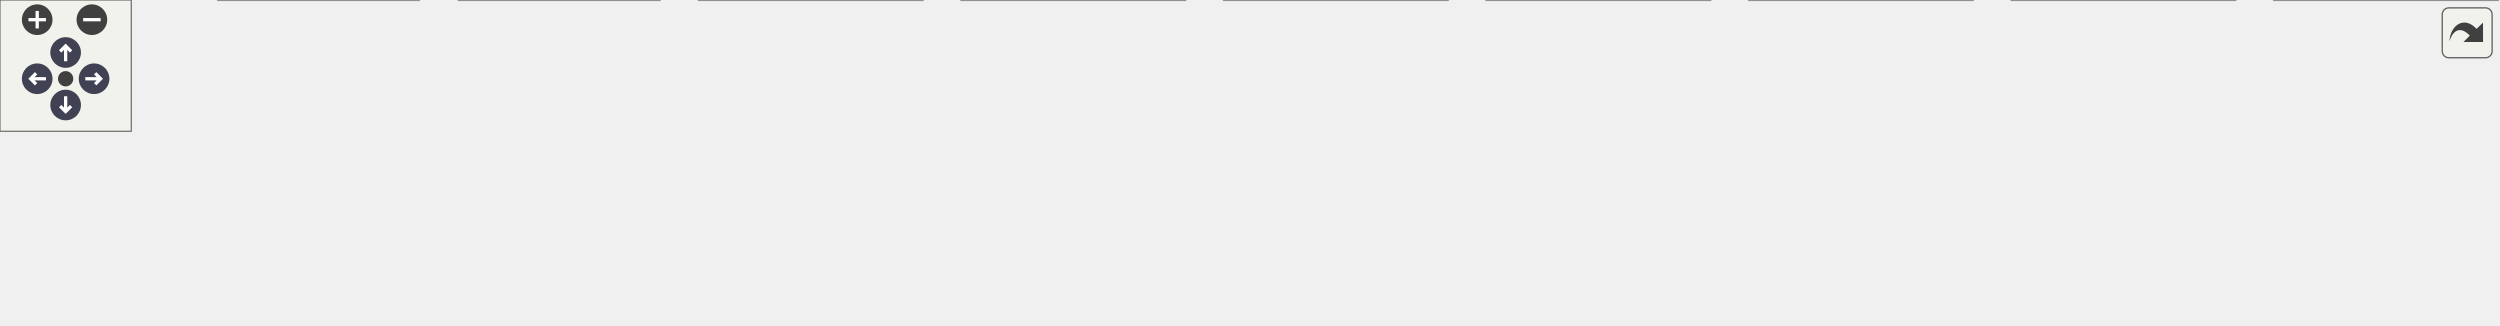
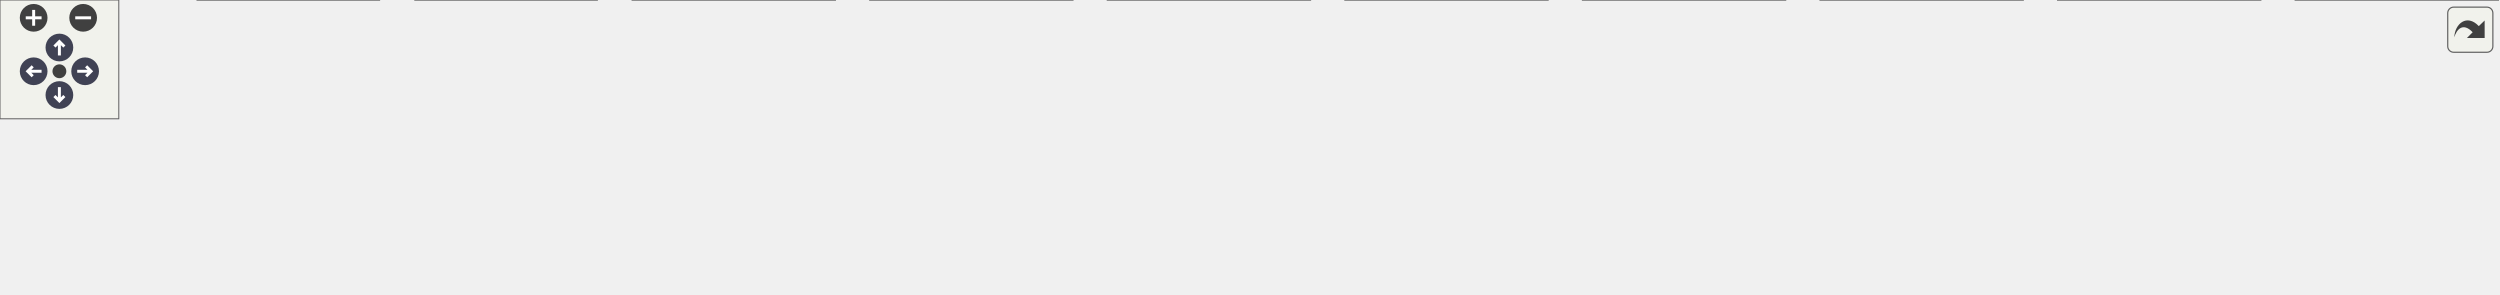
<svg xmlns="http://www.w3.org/2000/svg" xmlns:xlink="http://www.w3.org/1999/xlink" id="main" version="1.1" xml:space="preserve">
  <style type="text/css">
.node, .edge {opacity: 0.7;}
.node.selected, .edge.selected {opacity: 1;}
.edge:hover path { stroke: red; }
.edge:hover polygon { stroke: red; fill: red; }
</style>
  <defs>
    <circle id="rim" cx="0" cy="0" r="7" />
    <circle id="rim2" cx="0" cy="0" r="3.5" />
    <g id="zoomPlus">
      <use xlink:href="#rim" fill="#404040">
        <set attributeName="fill" to="#808080" begin="zoomplus.mouseover" end="zoomplus.mouseout" />
      </use>
      <path d="M-4,0h8M0,-4v8" fill="none" stroke="white" stroke-width="1.5" pointer-events="none" />
    </g>
    <g id="zoomMin">
      <use xlink:href="#rim" fill="#404040">
        <set attributeName="fill" to="#808080" begin="zoomminus.mouseover" end="zoomminus.mouseout" />
      </use>
      <path d="M-4,0h8" fill="none" stroke="white" stroke-width="1.5" pointer-events="none" />
    </g>
    <g id="arrowUp" transform="translate(30 24)">
      <use xlink:href="#rim" />
      <path pointer-events="none" fill="none" stroke="white" stroke-width="1.5" d="M0,-3.0v7 M-2.5,-0.5L0,-3.0L2.5,-0.5" />
    </g>
    <g id="arrowRight" transform="rotate(90) translate(36 -43)">
      <use xlink:href="#rim" />
      <path pointer-events="none" fill="none" stroke="white" stroke-width="1.5" d="M0,-3.0v7 M-2.5,-0.5L0,-3.0L2.5,-0.5" />
    </g>
    <g id="arrowDown" transform="rotate(180) translate(-30 -48)">
      <use xlink:href="#rim" />
      <path pointer-events="none" fill="none" stroke="white" stroke-width="1.5" d="M0,-3.0v7 M-2.5,-0.5L0,-3.0L2.5,-0.5" />
    </g>
    <g id="arrowLeft" transform="rotate(270) translate(-36 17)">
      <use xlink:href="#rim" />
      <path pointer-events="none" fill="none" stroke="white" stroke-width="1.5" d="M0,-3.0v7 M-2.5,-0.5L0,-3.0L2.5,-0.5" />
    </g>
    <g id="resetDef">
      <use xlink:href="#rim2" fill="#404040">
        <set attributeName="fill" to="#808080" begin="reset.mouseover" end="reset.mouseout" />
      </use>
    </g>
  </defs>
  <svg id="graph" class="graph">
    <g id="viewport">
      <g id="Node000001" class="node">
        <g id="a_Node000001">
          <a xlink:title="Functions declaration to read atomic coordinates.">
-             <polygon fill="#999999" stroke="#666666" points="612.62,-88 488.62,-88 488.62,-68 612.62,-68 612.62,-88" />
-             <text text-anchor="middle" x="550.62" y="-74.5" font-family="Helvetica,sans-Serif" font-size="10.00">project/readers/readers.h</text>
+             <polygon fill="#999999" stroke="#666666" points="672.62,-88 548.62,-88 548.62,-68 672.62,-68 672.62,-88" />
+             <text text-anchor="middle" x="610.62" y="-74.5" font-family="Helvetica,sans-Serif" font-size="10.00">project/readers/readers.h</text>
          </a>
        </g>
      </g>
      <g id="Node000002" class="node">
        <g id="a_Node000002">
          <a xlink:href="../../d3/d3a/callbacks_8c.html" target="_top" xlink:title="General callbacks   Functions to open and close files.">
            <polygon fill="white" stroke="#666666" points="81.25,-26 0,-26 0,-6 81.25,-6 81.25,-26" />
            <text text-anchor="middle" x="40.62" y="-12.5" font-family="Helvetica,sans-Serif" font-size="10.00">gui/callbacks.c</text>
          </a>
        </g>
      </g>
      <g id="edge1_Node000001_Node000002" class="edge">
        <g id="a_edge1_Node000001_Node000002">
          <a xlink:title=" ">
-             <path fill="none" stroke="#63b8ff" d="M476.98,-74.2C385.6,-69.71 225.39,-58.55 90.62,-32 83.42,-30.58 75.77,-28.56 68.68,-26.46" />
-             <polygon fill="#63b8ff" stroke="#63b8ff" points="476.65,-77.68 486.8,-74.66 476.98,-70.69 476.65,-77.68" />
+             <path fill="none" stroke="#63b8ff" d="M537.1,-75.38C435.78,-72.06 247.89,-62.06 90.62,-32 83.33,-30.6 75.57,-28.56 68.41,-26.44" />
+             <polygon fill="#63b8ff" stroke="#63b8ff" points="536.81,-78.87 546.91,-75.68 537.03,-71.87 536.81,-78.87" />
          </a>
        </g>
      </g>
      <g id="Node000003" class="node">
        <g id="a_Node000003">
          <a xlink:href="../../d0/dd3/cbuild__action_8c.html" target="_top" xlink:title="Functions to build a crystal using space group, crystallographic position(s) and object(s) to insert.">
            <polygon fill="white" stroke="#666666" points="191.5,-32 99.75,-32 99.75,0 191.5,0 191.5,-32" />
            <text text-anchor="start" x="107.75" y="-18.5" font-family="Helvetica,sans-Serif" font-size="10.00">opengl/edit/cbuild</text>
            <text text-anchor="middle" x="145.62" y="-6.5" font-family="Helvetica,sans-Serif" font-size="10.00">_action.c</text>
          </a>
        </g>
      </g>
      <g id="edge2_Node000001_Node000003" class="edge">
        <g id="a_edge2_Node000001_Node000003">
          <a xlink:title=" ">
-             <path fill="none" stroke="#63b8ff" d="M477.17,-70.54C406.02,-63.58 295.29,-50.9 200.62,-32 197.71,-31.42 194.73,-30.77 191.73,-30.07" />
-             <polygon fill="#63b8ff" stroke="#63b8ff" points="476.45,-73.99 486.74,-71.46 477.12,-67.02 476.45,-73.99" />
+             <path fill="none" stroke="#63b8ff" d="M537.09,-72.42C454.64,-66.48 317.2,-54.15 200.62,-32 197.71,-31.45 194.72,-30.82 191.72,-30.13" />
+             <polygon fill="#63b8ff" stroke="#63b8ff" points="536.62,-75.9 546.85,-73.11 537.12,-68.91 536.62,-75.9" />
          </a>
        </g>
      </g>
      <g id="Node000004" class="node">
        <g id="a_Node000004">
          <a xlink:href="../../db/d0b/cbuild__edit_8c.html" target="_top" xlink:title="Functions to create the crystal builder window.">
            <polygon fill="white" stroke="#666666" points="301.5,-32 209.75,-32 209.75,0 301.5,0 301.5,-32" />
            <text text-anchor="start" x="217.75" y="-18.5" font-family="Helvetica,sans-Serif" font-size="10.00">opengl/edit/cbuild</text>
            <text text-anchor="middle" x="255.62" y="-6.5" font-family="Helvetica,sans-Serif" font-size="10.00">_edit.c</text>
          </a>
        </g>
      </g>
      <g id="edge3_Node000001_Node000004" class="edge">
        <g id="a_edge3_Node000001_Node000004">
          <a xlink:title=" ">
-             <path fill="none" stroke="#63b8ff" d="M481.91,-65.64C433.75,-57.3 368,-45.18 310.62,-32 307.73,-31.34 304.76,-30.62 301.77,-29.88" />
-             <polygon fill="#63b8ff" stroke="#63b8ff" points="481.19,-69.07 491.64,-67.31 482.38,-62.17 481.19,-69.07" />
+             <path fill="none" stroke="#63b8ff" d="M537.13,-68.42C476.13,-60.72 387.28,-48.14 310.62,-32 307.72,-31.39 304.74,-30.71 301.74,-30" />
+             <polygon fill="#63b8ff" stroke="#63b8ff" points="536.33,-71.85 546.69,-69.62 537.2,-64.9 536.33,-71.85" />
          </a>
        </g>
      </g>
      <g id="Node000005" class="node">
        <g id="a_Node000005">
          <a xlink:href="../../da/d70/read__c3d_8c.html" target="_top" xlink:title="Functions to read Chem3d atomic coordinates.">
            <polygon fill="white" stroke="#666666" points="421.75,-32 319.5,-32 319.5,0 421.75,0 421.75,-32" />
            <text text-anchor="start" x="327.5" y="-18.5" font-family="Helvetica,sans-Serif" font-size="10.00">project/readers/read</text>
            <text text-anchor="middle" x="370.62" y="-6.5" font-family="Helvetica,sans-Serif" font-size="10.00">_c3d.c</text>
          </a>
        </g>
      </g>
      <g id="edge4_Node000001_Node000005" class="edge">
        <g id="a_edge4_Node000001_Node000005">
          <a xlink:title=" ">
-             <path fill="none" stroke="#63b8ff" d="M511.62,-64C483.85,-54.74 446.41,-42.26 417.1,-32.49" />
-             <polygon fill="#63b8ff" stroke="#63b8ff" points="510.47,-67.3 521.06,-67.15 512.68,-60.66 510.47,-67.3" />
+             <path fill="none" stroke="#63b8ff" d="M561.87,-64.81C521.19,-54.64 463.39,-40.19 421.99,-29.84" />
+             <polygon fill="#63b8ff" stroke="#63b8ff" points="560.84,-68.16 571.39,-67.19 562.54,-61.37 560.84,-68.16" />
          </a>
        </g>
      </g>
      <g id="Node000006" class="node">
        <g id="a_Node000006">
          <a xlink:href="../../d8/d50/read__cif_8c.html" target="_top" xlink:title="Functions to read CIF files.">
            <polygon fill="white" stroke="#666666" points="541.75,-32 439.5,-32 439.5,0 541.75,0 541.75,-32" />
            <text text-anchor="start" x="447.5" y="-18.5" font-family="Helvetica,sans-Serif" font-size="10.00">project/readers/read</text>
            <text text-anchor="middle" x="490.62" y="-6.5" font-family="Helvetica,sans-Serif" font-size="10.00">_cif.c</text>
          </a>
        </g>
      </g>
      <g id="edge5_Node000001_Node000006" class="edge">
        <g id="a_edge5_Node000001_Node000006">
          <a xlink:title=" ">
-             <path fill="none" stroke="#63b8ff" d="M533.27,-59.65C524.57,-50.95 514.14,-40.51 505.77,-32.14" />
-             <polygon fill="#63b8ff" stroke="#63b8ff" points="530.63,-61.96 540.18,-66.55 535.58,-57.01 530.63,-61.96" />
+             <path fill="none" stroke="#63b8ff" d="M581.82,-62.6C563.57,-53.47 539.99,-41.68 521.37,-32.37" />
+             <polygon fill="#63b8ff" stroke="#63b8ff" points="580.01,-65.61 590.52,-66.95 583.14,-59.35 580.01,-65.61" />
          </a>
        </g>
      </g>
      <g id="Node000007" class="node">
        <g id="a_Node000007">
          <a xlink:href="../../df/df9/read__hist_8c.html" target="_top" xlink:title="Functions to read DL-POLY history file.">
            <polygon fill="white" stroke="#666666" points="661.75,-32 559.5,-32 559.5,0 661.75,0 661.75,-32" />
            <text text-anchor="start" x="567.5" y="-18.5" font-family="Helvetica,sans-Serif" font-size="10.00">project/readers/read</text>
            <text text-anchor="middle" x="610.62" y="-6.5" font-family="Helvetica,sans-Serif" font-size="10.00">_hist.c</text>
          </a>
        </g>
      </g>
      <g id="edge6_Node000001_Node000007" class="edge">
        <g id="a_edge6_Node000001_Node000007">
          <a xlink:title=" ">
-             <path fill="none" stroke="#63b8ff" d="M567.98,-59.65C576.68,-50.95 587.11,-40.51 595.48,-32.14" />
-             <polygon fill="#63b8ff" stroke="#63b8ff" points="565.67,-57.01 561.07,-66.55 570.62,-61.96 565.67,-57.01" />
+             <path fill="none" stroke="#63b8ff" d="M610.62,-56.31C610.62,-48.37 610.62,-39.46 610.62,-32.14" />
+             <polygon fill="#63b8ff" stroke="#63b8ff" points="607.13,-56.11 610.63,-66.11 614.13,-56.11 607.13,-56.11" />
          </a>
        </g>
      </g>
      <g id="Node000008" class="node">
        <g id="a_Node000008">
-           <a xlink:href="../../d9/d42/read__pdb_8c.html" target="_top" xlink:title="Functions to read PDB files.">
+           <a xlink:href="../../d1/da7/read__npt_8c.html" target="_top" xlink:title="Functions to read NPT data.">
            <polygon fill="white" stroke="#666666" points="781.75,-32 679.5,-32 679.5,0 781.75,0 781.75,-32" />
            <text text-anchor="start" x="687.5" y="-18.5" font-family="Helvetica,sans-Serif" font-size="10.00">project/readers/read</text>
-             <text text-anchor="middle" x="730.62" y="-6.5" font-family="Helvetica,sans-Serif" font-size="10.00">_pdb.c</text>
+             <text text-anchor="middle" x="730.62" y="-6.5" font-family="Helvetica,sans-Serif" font-size="10.00">_npt.c</text>
          </a>
        </g>
      </g>
      <g id="edge7_Node000001_Node000008" class="edge">
        <g id="a_edge7_Node000001_Node000008">
          <a xlink:title=" ">
-             <path fill="none" stroke="#63b8ff" d="M589.63,-64C617.4,-54.74 654.84,-42.26 684.15,-32.49" />
-             <polygon fill="#63b8ff" stroke="#63b8ff" points="588.57,-60.66 580.19,-67.15 590.78,-67.3 588.57,-60.66" />
+             <path fill="none" stroke="#63b8ff" d="M639.43,-62.6C657.68,-53.47 681.26,-41.68 699.88,-32.37" />
+             <polygon fill="#63b8ff" stroke="#63b8ff" points="638.11,-59.35 630.73,-66.95 641.24,-65.61 638.11,-59.35" />
          </a>
        </g>
      </g>
      <g id="Node000009" class="node">
        <g id="a_Node000009">
-           <a xlink:href="../../d9/deb/read__trj_8c.html" target="_top" xlink:title="Functions to read CPMD atomic coordinates.">
+           <a xlink:href="../../d9/d42/read__pdb_8c.html" target="_top" xlink:title="Functions to read PDB files.">
            <polygon fill="white" stroke="#666666" points="901.75,-32 799.5,-32 799.5,0 901.75,0 901.75,-32" />
            <text text-anchor="start" x="807.5" y="-18.5" font-family="Helvetica,sans-Serif" font-size="10.00">project/readers/read</text>
-             <text text-anchor="middle" x="850.62" y="-6.5" font-family="Helvetica,sans-Serif" font-size="10.00">_trj.c</text>
+             <text text-anchor="middle" x="850.62" y="-6.5" font-family="Helvetica,sans-Serif" font-size="10.00">_pdb.c</text>
          </a>
        </g>
      </g>
      <g id="edge8_Node000001_Node000009" class="edge">
        <g id="a_edge8_Node000001_Node000009">
          <a xlink:title=" ">
-             <path fill="none" stroke="#63b8ff" d="M617.34,-65.59C665.62,-57.07 732.35,-44.74 790.62,-32 793.46,-31.38 796.36,-30.73 799.29,-30.05" />
-             <polygon fill="#63b8ff" stroke="#63b8ff" points="616.84,-62.13 607.59,-67.3 618.05,-69.02 616.84,-62.13" />
+             <path fill="none" stroke="#63b8ff" d="M659.38,-64.81C700.06,-54.64 757.86,-40.19 799.26,-29.84" />
+             <polygon fill="#63b8ff" stroke="#63b8ff" points="658.71,-61.37 649.86,-67.19 660.41,-68.16 658.71,-61.37" />
          </a>
        </g>
      </g>
      <g id="Node000010" class="node">
        <g id="a_Node000010">
-           <a xlink:href="../../d6/dc9/read__vas_8c.html" target="_top" xlink:title="Functions to read VASP atomic coordinates.">
+           <a xlink:href="../../d9/deb/read__trj_8c.html" target="_top" xlink:title="Functions to read CPMD atomic coordinates.">
            <polygon fill="white" stroke="#666666" points="1021.75,-32 919.5,-32 919.5,0 1021.75,0 1021.75,-32" />
            <text text-anchor="start" x="927.5" y="-18.5" font-family="Helvetica,sans-Serif" font-size="10.00">project/readers/read</text>
-             <text text-anchor="middle" x="970.62" y="-6.5" font-family="Helvetica,sans-Serif" font-size="10.00">_vas.c</text>
+             <text text-anchor="middle" x="970.62" y="-6.5" font-family="Helvetica,sans-Serif" font-size="10.00">_trj.c</text>
          </a>
        </g>
      </g>
      <g id="edge9_Node000001_Node000010" class="edge">
        <g id="a_edge9_Node000001_Node000010">
          <a xlink:title=" ">
-             <path fill="none" stroke="#63b8ff" d="M624.45,-70.4C697.5,-63.26 812.33,-50.36 910.62,-32 913.37,-31.49 916.17,-30.92 919,-30.33" />
-             <polygon fill="#63b8ff" stroke="#63b8ff" points="624.21,-66.91 614.6,-71.35 624.89,-73.88 624.21,-66.91" />
+             <path fill="none" stroke="#63b8ff" d="M684.03,-67.99C744.97,-60.04 833.8,-47.33 910.62,-32 913.47,-31.43 916.38,-30.82 919.31,-30.17" />
+             <polygon fill="#63b8ff" stroke="#63b8ff" points="683.95,-64.47 674.48,-69.23 684.85,-71.42 683.95,-64.47" />
          </a>
        </g>
      </g>
      <g id="Node000011" class="node">
        <g id="a_Node000011">
-           <a xlink:href="../../d0/dce/read__xyz_8c.html" target="_top" xlink:title="Functions to read XYZ atomic coordinates.">
+           <a xlink:href="../../d6/dc9/read__vas_8c.html" target="_top" xlink:title="Functions to read VASP atomic coordinates.">
            <polygon fill="white" stroke="#666666" points="1141.75,-32 1039.5,-32 1039.5,0 1141.75,0 1141.75,-32" />
            <text text-anchor="start" x="1047.5" y="-18.5" font-family="Helvetica,sans-Serif" font-size="10.00">project/readers/read</text>
-             <text text-anchor="middle" x="1090.62" y="-6.5" font-family="Helvetica,sans-Serif" font-size="10.00">_xyz.c</text>
+             <text text-anchor="middle" x="1090.62" y="-6.5" font-family="Helvetica,sans-Serif" font-size="10.00">_vas.c</text>
          </a>
        </g>
      </g>
      <g id="edge10_Node000001_Node000011" class="edge">
        <g id="a_edge10_Node000001_Node000011">
          <a xlink:title=" ">
-             <path fill="none" stroke="#63b8ff" d="M624.21,-73.57C718.8,-68.37 887.87,-56.39 1030.62,-32 1033.38,-31.53 1036.19,-31 1039.02,-30.43" />
-             <polygon fill="#63b8ff" stroke="#63b8ff" points="624.08,-70.07 614.28,-74.1 624.46,-77.06 624.08,-70.07" />
+             <path fill="none" stroke="#63b8ff" d="M684.15,-72.22C768.34,-66.02 910.17,-53.4 1030.62,-32 1033.37,-31.51 1036.18,-30.97 1039.01,-30.38" />
+             <polygon fill="#63b8ff" stroke="#63b8ff" points="684.15,-68.71 674.43,-72.92 684.65,-75.69 684.15,-68.71" />
+           </a>
+         </g>
+       </g>
+       <g id="Node000012" class="node">
+         <g id="a_Node000012">
+           <a xlink:href="../../d0/dce/read__xyz_8c.html" target="_top" xlink:title="Functions to read XYZ atomic coordinates.">
+             <polygon fill="white" stroke="#666666" points="1261.75,-32 1159.5,-32 1159.5,0 1261.75,0 1261.75,-32" />
+             <text text-anchor="start" x="1167.5" y="-18.5" font-family="Helvetica,sans-Serif" font-size="10.00">project/readers/read</text>
+             <text text-anchor="middle" x="1210.62" y="-6.5" font-family="Helvetica,sans-Serif" font-size="10.00">_xyz.c</text>
+           </a>
+         </g>
+       </g>
+       <g id="edge11_Node000001_Node000012" class="edge">
+         <g id="a_edge11_Node000001_Node000012">
+           <a xlink:title=" ">
+             <path fill="none" stroke="#63b8ff" d="M684.33,-74.64C788.72,-70.43 985.35,-59.36 1150.62,-32 1153.38,-31.54 1156.19,-31.03 1159.03,-30.46" />
+             <polygon fill="#63b8ff" stroke="#63b8ff" points="684.35,-71.13 674.49,-75.02 684.62,-78.13 684.35,-71.13" />
          </a>
        </g>
      </g>
    </g>
  </svg>
  <g id="navigator" transform="translate(0 0)" fill="#404254">
    <rect fill="#f2f5e9" fill-opacity="0.5" stroke="#606060" stroke-width=".5" x="0" y="0" width="60" height="60" />
    <use id="zoomplus" xlink:href="#zoomPlus" x="17" y="9" />
    <use id="zoomminus" xlink:href="#zoomMin" x="42" y="9" />
    <use id="reset" xlink:href="#resetDef" x="30" y="36" />
    <use id="arrowup" xlink:href="#arrowUp" x="0" y="0" />
    <use id="arrowright" xlink:href="#arrowRight" x="0" y="0" />
    <use id="arrowdown" xlink:href="#arrowDown" x="0" y="0" />
    <use id="arrowleft" xlink:href="#arrowLeft" x="0" y="0" />
  </g>
  <svg viewBox="0 0 15 15" width="100%" height="30px" preserveAspectRatio="xMaxYMin meet">
    <g id="arrow_out" transform="scale(0.3 0.3)">
      <a xlink:href="readers_8h__dep__incl_org.svg" target="_base">
        <rect id="button" ry="5" rx="5" y="6" x="6" height="38" width="38" fill="#f2f5e9" fill-opacity="0.5" stroke="#606060" stroke-width="1.0" />
        <path id="arrow" d="M 11.5,31.437 C 11.94,20.098 22.043,11.323 32.159,21.979 L 37.069,17.246 C 37.069,17.246 37.088,32 37.088,32 L 22.16,31.978 C 22.16,31.978 26.998,27.14 26.998,27.14 C 18.529,18.264 13.292,25.23 11.5,31.437 z" style="fill:#404040;" />
      </a>
    </g>
  </svg>
  <style type="text/css">

[data-mouse-over-selected='false'] { opacity: 0.7; }
[data-mouse-over-selected='true']  { opacity: 1.0; }

</style>
</svg>
